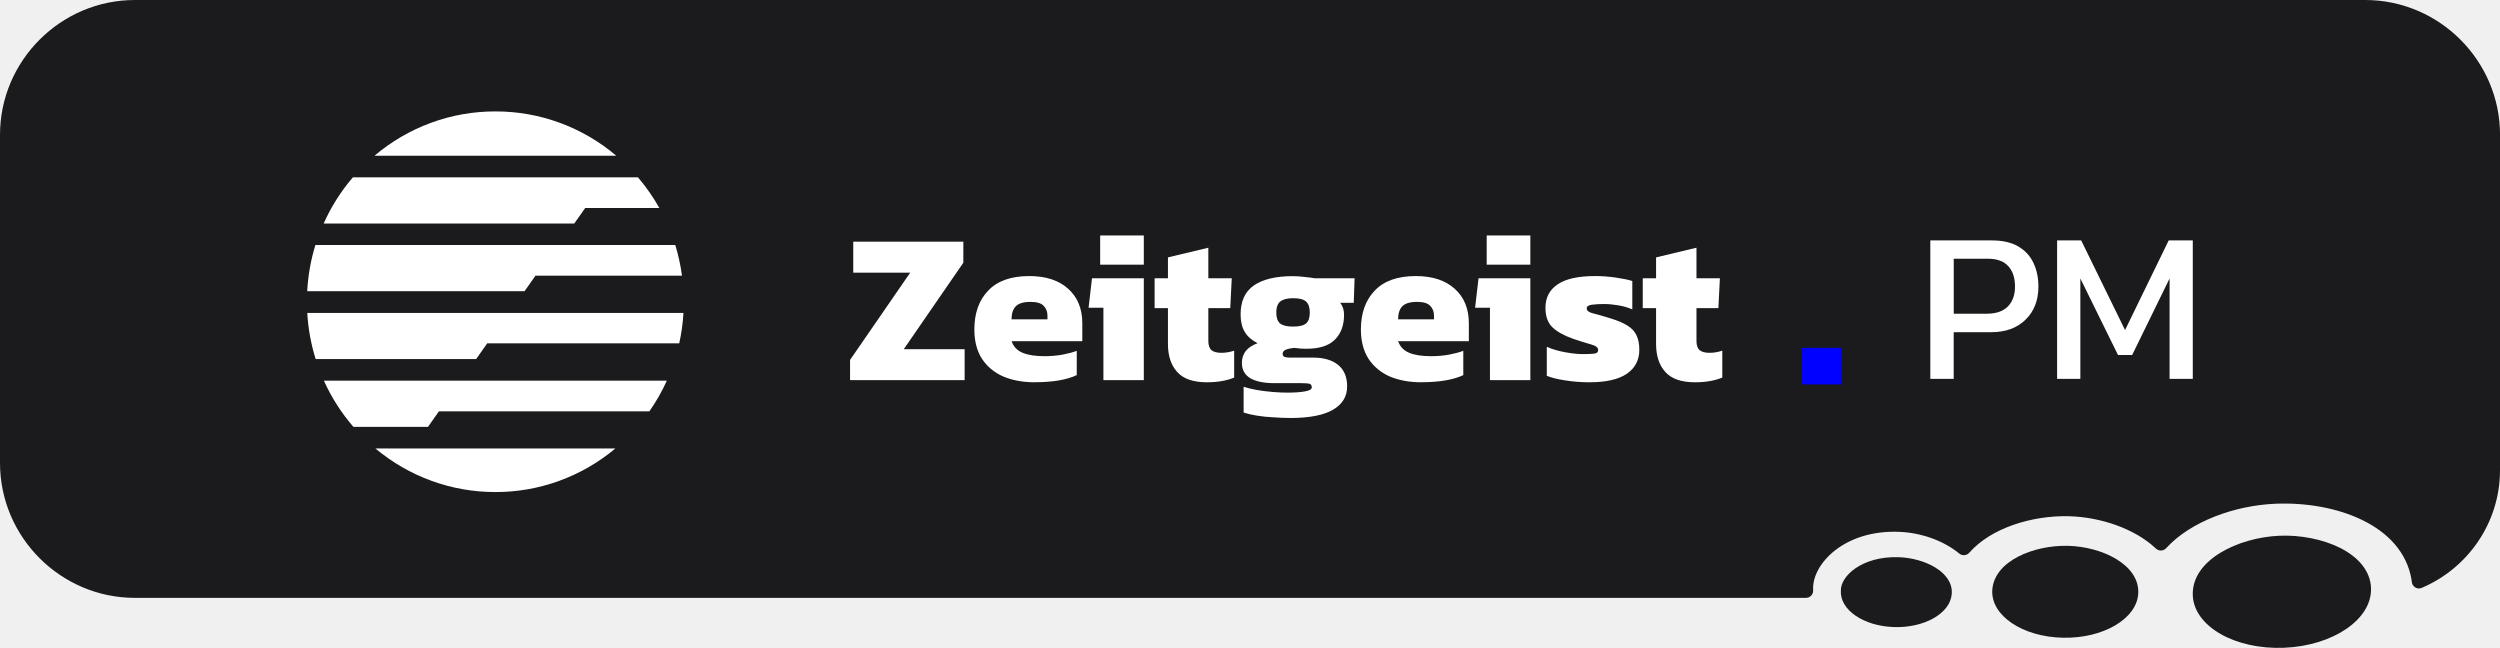
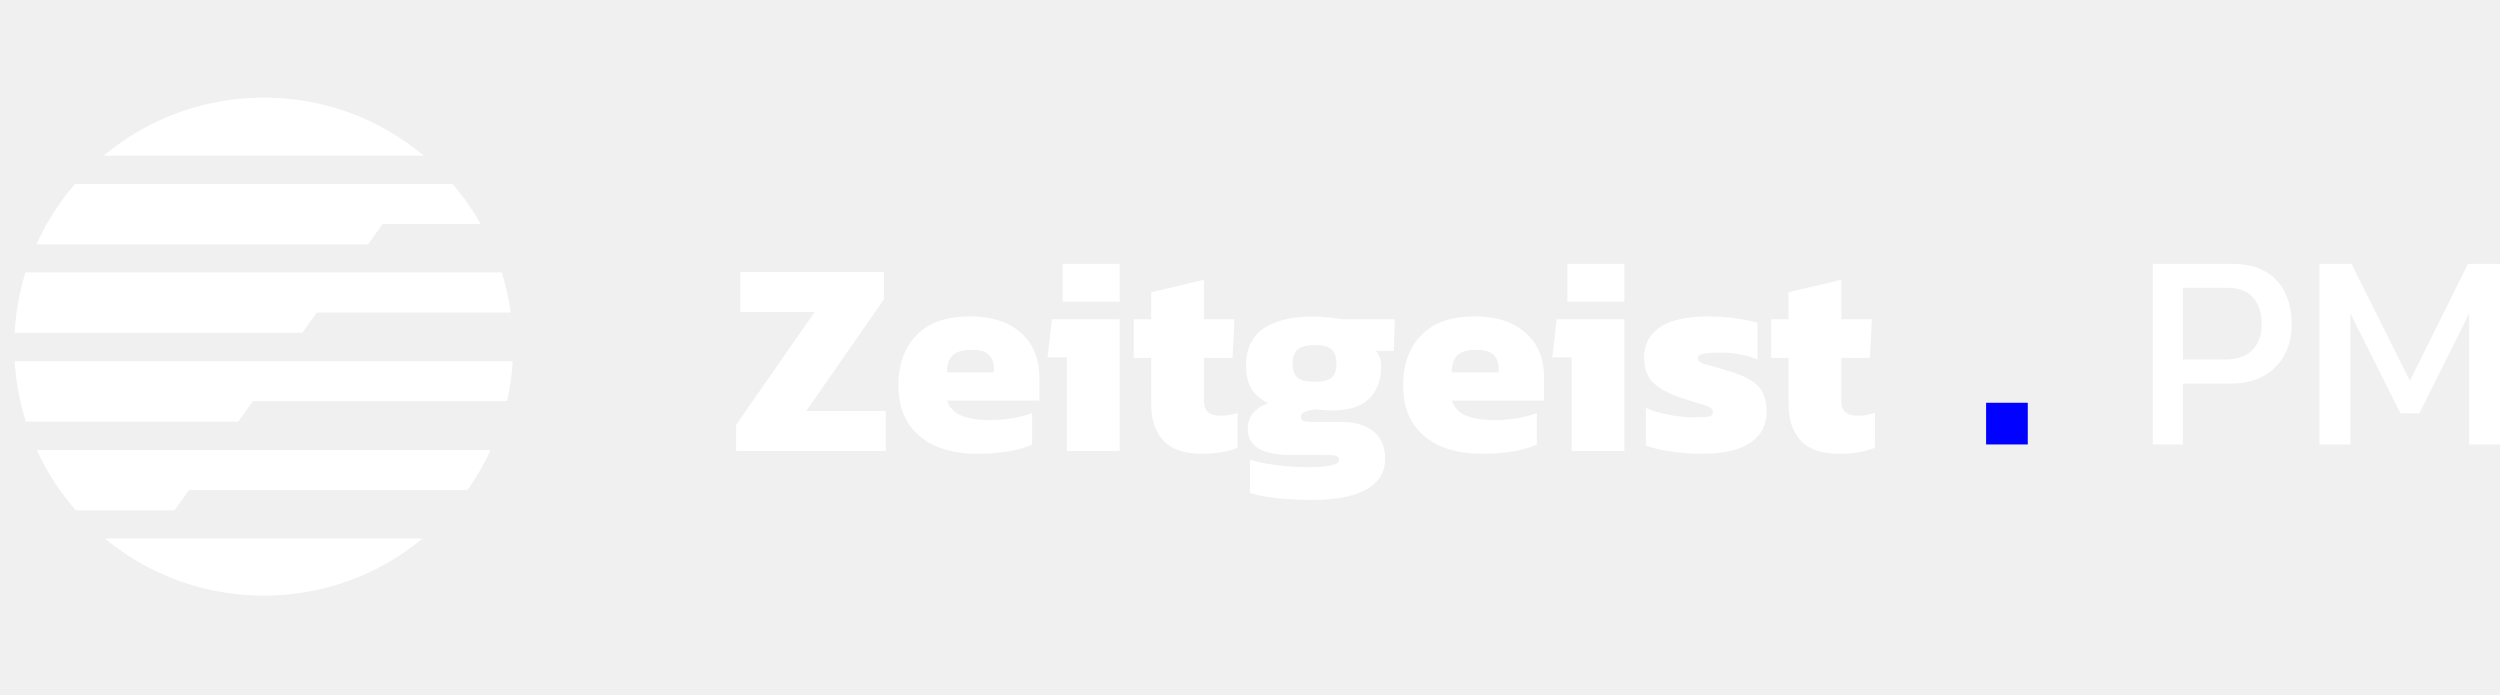
- <svg xmlns="http://www.w3.org/2000/svg" id="Layer_1" data-name="Layer 1" viewBox="0 0 562.55 145.79">
-   <defs>
-     <style>
-       .cls-1, .cls-2 {
-         fill: none;
-       }
- 
-       .cls-3 {
-         fill: #0001fe;
-       }
- 
-       .cls-4 {
-         fill: #fff;
-       }
- 
-       .cls-5, .cls-6 {
-         fill: #1b1b1d;
-       }
- 
-       .cls-6 {
-         fill-rule: evenodd;
-       }
- 
-       .cls-2 {
-         clip-path: url(#clippath);
-       }
-     </style>
-     <clipPath id="clippath">
-       <rect class="cls-1" x="69.14" y="25.07" width="84.65" height="85.65" />
-     </clipPath>
-   </defs>
-   <g>
-     <path class="cls-5" d="m562.55,30.36v75.44c0,11.89-7.31,22.14-17.66,26.5-1.04.44-2.15-.35-2.21-1.49,0-.15-.02-.3-.05-.44-2.11-12.29-17.08-17.58-30.62-17.02-9.11.38-19.08,3.97-24.58,10-.61.67-1.64.71-2.31.08-4.73-4.46-12.39-7.07-19.56-7.27-8.26-.21-17.55,2.63-22.43,8.21-.59.67-1.58.75-2.27.18-3.54-2.93-8.63-4.67-13.39-4.87-12.52-.56-19.71,7.32-19.48,12.91,0,.11,0,.23,0,.34,0,.89-.72,1.6-1.61,1.6H30.36c-16.7,0-30.36-13.66-30.36-30.36V30.36C0,13.66,13.66,0,30.36,0h501.84c16.7,0,30.36,13.66,30.36,30.36Z" />
-     <g>
-       <path class="cls-6" d="m533.52,132.32c.29,6.97-8.45,12.98-19.52,13.44-11.08.46-20.29-4.81-20.58-11.78-.33-8,10.26-13.05,19.54-13.43,9.16-.38,20.23,3.74,20.57,11.77Z" />
-       <path class="cls-6" d="m481.15,133.54c-.32,5.72-7.93,10.17-17,9.96-9.08-.2-16.17-5-15.85-10.71.43-6.62,9.39-10.14,17.01-9.97,7.66.18,16.17,4.23,15.84,10.72Z" />
-       <path class="cls-6" d="m439.18,133.66c-.32,4.34-6.15,7.68-13.04,7.44-6.84-.23-12.14-3.88-11.91-8.16-.13-3.24,4.69-7.84,13.03-7.56,5.81.19,12.33,3.36,11.92,8.29Z" />
+ <svg xmlns="http://www.w3.org/2000/svg" width="180px" height="50px" viewBox="0 0 180 50" version="1.1">
+   <g id="zeitgeist" stroke="none" stroke-width="1" fill="none" fill-rule="evenodd">
+     <g id="Group" transform="translate(1, 7)">
+       <path d="M52,25.474 L52,23.591 L57.657,15.464 L52.301,15.464 L52.301,12.579 L62.65,12.579 L62.65,14.541 L57.051,22.59 L62.771,22.59 L62.771,25.474 L52,25.474 Z M69.363,25.673 C68.244,25.673 67.254,25.491 66.393,25.131 C65.545,24.758 64.876,24.204 64.392,23.471 C63.92,22.739 63.686,21.828 63.686,20.748 C63.686,19.242 64.116,18.038 64.981,17.144 C65.841,16.238 67.128,15.782 68.841,15.782 C70.404,15.782 71.624,16.176 72.501,16.962 C73.391,17.748 73.834,18.824 73.834,20.185 L73.834,21.845 L67.187,21.845 C67.362,22.354 67.705,22.714 68.219,22.925 C68.733,23.14 69.426,23.244 70.299,23.244 C70.851,23.244 71.402,23.198 71.958,23.103 C72.522,22.995 72.973,22.875 73.312,22.743 L73.312,25.007 C72.367,25.445 71.055,25.669 69.372,25.669 L69.363,25.673 Z M67.183,19.809 L70.558,19.809 L70.558,19.47 C70.558,19.097 70.437,18.791 70.195,18.547 C69.965,18.307 69.556,18.187 68.962,18.187 C68.302,18.187 67.838,18.327 67.567,18.609 C67.312,18.878 67.183,19.275 67.183,19.809 Z M75.513,14.723 L75.513,12 L79.616,12 L79.616,14.723 L75.513,14.723 Z M75.818,25.474 L75.818,18.729 L74.423,18.729 L74.745,15.985 L79.616,15.985 L79.616,25.474 L75.818,25.474 Z M85.545,25.673 C84.266,25.673 83.334,25.354 82.754,24.713 C82.173,24.071 81.885,23.206 81.885,22.11 L81.885,18.766 L80.631,18.766 L80.631,15.985 L81.885,15.985 L81.885,14.044 L85.682,13.142 L85.682,15.985 L87.884,15.985 L87.742,18.766 L85.682,18.766 L85.682,21.828 C85.682,22.23 85.783,22.515 85.987,22.689 C86.188,22.851 86.501,22.929 86.919,22.929 C87.312,22.929 87.709,22.863 88.11,22.731 L88.11,25.234 C87.395,25.528 86.539,25.673 85.545,25.673 Z M93.324,28.996 C92.852,28.996 92.342,28.975 91.786,28.934 C91.235,28.909 90.708,28.855 90.211,28.772 C89.727,28.694 89.321,28.599 89,28.491 L89,26.091 C89.363,26.211 89.781,26.31 90.253,26.393 C90.738,26.472 91.231,26.534 91.728,26.575 C92.225,26.616 92.685,26.637 93.102,26.637 C93.817,26.637 94.377,26.596 94.782,26.517 C95.2,26.451 95.409,26.323 95.409,26.136 C95.409,25.975 95.342,25.867 95.208,25.818 C95.074,25.776 94.815,25.756 94.439,25.756 L91.912,25.756 C90.93,25.756 90.165,25.602 89.626,25.296 C89.1,24.978 88.837,24.502 88.837,23.877 C88.837,22.995 89.33,22.383 90.312,22.035 C89.76,21.754 89.355,21.402 89.1,20.976 C88.845,20.55 88.716,20.008 88.716,19.354 C88.716,18.125 89.133,17.227 89.969,16.651 C90.817,16.076 92.037,15.791 93.629,15.791 C93.967,15.791 94.343,15.815 94.761,15.869 C95.179,15.911 95.484,15.948 95.672,15.989 L99.432,15.989 L99.353,18.269 L98.078,18.269 C98.321,18.576 98.442,18.948 98.442,19.391 C98.442,20.363 98.153,21.137 97.573,21.713 C97.009,22.271 96.11,22.553 94.886,22.553 C94.711,22.553 94.523,22.544 94.322,22.532 C94.122,22.507 93.93,22.486 93.758,22.47 C93.462,22.495 93.207,22.548 92.99,22.631 C92.772,22.71 92.668,22.846 92.668,23.033 C92.668,23.165 92.731,23.26 92.852,23.314 C92.973,23.355 93.14,23.376 93.357,23.376 L95.559,23.376 C96.541,23.376 97.318,23.604 97.882,24.055 C98.446,24.506 98.73,25.176 98.73,26.058 C98.73,26.993 98.291,27.713 97.418,28.218 C96.541,28.739 95.183,29 93.336,29 L93.324,28.996 Z M93.645,20.488 C94.239,20.488 94.648,20.388 94.878,20.185 C95.108,19.987 95.221,19.652 95.221,19.184 C95.221,18.716 95.108,18.377 94.878,18.162 C94.648,17.947 94.239,17.843 93.645,17.843 C93.094,17.843 92.689,17.951 92.434,18.162 C92.192,18.361 92.07,18.704 92.07,19.184 C92.07,19.639 92.183,19.97 92.413,20.185 C92.655,20.384 93.065,20.488 93.645,20.488 Z M105.703,25.673 C104.583,25.673 103.593,25.491 102.732,25.131 C101.884,24.758 101.216,24.204 100.731,23.471 C100.259,22.739 100.025,21.828 100.025,20.748 C100.025,19.242 100.455,18.038 101.32,17.144 C102.181,16.238 103.468,15.782 105.181,15.782 C106.743,15.782 107.963,16.176 108.841,16.962 C109.73,17.748 110.173,18.824 110.173,20.185 L110.173,21.845 L103.526,21.845 C103.702,22.354 104.044,22.714 104.558,22.925 C105.068,23.14 105.766,23.244 106.639,23.244 C107.19,23.244 107.742,23.198 108.297,23.103 C108.861,22.995 109.313,22.875 109.651,22.743 L109.651,25.007 C108.707,25.445 107.395,25.669 105.711,25.669 L105.703,25.673 Z M103.522,19.809 L106.898,19.809 L106.898,19.47 C106.898,19.097 106.777,18.791 106.534,18.547 C106.305,18.307 105.895,18.187 105.302,18.187 C104.642,18.187 104.178,18.327 103.906,18.609 C103.652,18.878 103.522,19.275 103.522,19.809 Z M111.853,14.723 L111.853,12 L115.956,12 L115.956,14.723 L111.853,14.723 Z M112.158,25.474 L112.158,18.729 L110.762,18.729 L111.084,15.985 L115.956,15.985 L115.956,25.474 L112.158,25.474 Z M121.521,25.673 C120.698,25.673 119.925,25.611 119.198,25.491 C118.483,25.383 117.919,25.242 117.501,25.069 L117.501,22.366 C117.974,22.582 118.533,22.747 119.181,22.867 C119.841,22.987 120.401,23.049 120.856,23.049 C121.341,23.049 121.704,23.037 121.947,23.008 C122.202,22.983 122.331,22.867 122.331,22.668 C122.331,22.441 122.11,22.267 121.663,22.147 C121.22,22.027 120.66,21.853 119.983,21.626 C119.106,21.319 118.454,20.959 118.024,20.546 C117.593,20.132 117.376,19.532 117.376,18.745 C117.376,17.798 117.752,17.069 118.508,16.565 C119.26,16.043 120.447,15.782 122.064,15.782 C122.686,15.782 123.325,15.828 123.986,15.923 C124.646,16.018 125.164,16.122 125.54,16.242 L125.54,18.886 C125.134,18.712 124.692,18.584 124.207,18.505 C123.735,18.427 123.305,18.385 122.912,18.385 C122.481,18.385 122.097,18.406 121.759,18.447 C121.42,18.489 121.253,18.601 121.253,18.787 C121.253,19.002 121.441,19.155 121.817,19.246 C122.206,19.341 122.728,19.486 123.371,19.685 C124.098,19.9 124.667,20.132 125.068,20.384 C125.485,20.637 125.774,20.943 125.937,21.307 C126.112,21.667 126.2,22.114 126.2,22.648 C126.2,23.608 125.803,24.357 125.009,24.891 C124.228,25.412 123.062,25.673 121.512,25.673 L121.521,25.673 Z M131.435,25.673 C130.156,25.673 129.225,25.354 128.644,24.713 C128.063,24.071 127.775,23.206 127.775,22.11 L127.775,18.766 L126.522,18.766 L126.522,15.985 L127.775,15.985 L127.775,14.044 L131.573,13.142 L131.573,15.985 L133.774,15.985 L133.632,18.766 L131.573,18.766 L131.573,21.828 C131.573,22.23 131.673,22.515 131.878,22.689 C132.078,22.851 132.387,22.929 132.809,22.929 C133.198,22.929 133.599,22.863 134,22.731 L134,25.234 C133.286,25.528 132.429,25.673 131.435,25.673 Z" id="Shape" fill="#FFFFFF" fill-rule="nonzero" />
+       <polygon id="Path" fill="#0001FE" points="142 25 142 22 145 22 145 25" />
+       <g fill="#FFFFFF" fill-rule="nonzero" id="Shape">
+         <path d="M17.987,0.029 C13.773,0.021 9.69,1.503 6.463,4.207 L29.512,4.207 C26.284,1.499 22.201,0.021 17.987,0.029 Z M17.987,35.883 C22.163,35.891 26.208,34.439 29.423,31.776 L6.552,31.776 C9.771,34.439 13.816,35.891 17.992,35.883 L17.987,35.883 Z M26.543,9.13 L33.616,9.13 C33.031,8.104 32.353,7.137 31.578,6.241 L4.405,6.241 C3.27,7.547 2.334,9.013 1.622,10.591 L25.505,10.591 L26.547,9.13 L26.543,9.13 Z M17.814,19.009 L0.059,19.009 C0.144,20.487 0.415,21.947 0.86,23.358 L16.153,23.358 L17.208,21.876 L35.509,21.876 C35.72,20.934 35.856,19.976 35.911,19.009 L17.814,19.009 Z M21.808,15.501 L35.771,15.501 C35.64,14.521 35.424,13.559 35.132,12.613 L0.834,12.613 C0.394,14.023 0.136,15.484 0.055,16.962 L20.77,16.962 L21.808,15.501 Z M4.456,29.742 L11.567,29.742 L12.604,28.281 L32.663,28.281 C33.306,27.373 33.865,26.406 34.327,25.393 L1.643,25.393 C2.363,26.971 3.312,28.436 4.456,29.742 Z" />
+       </g>
+       <path d="M154.004,25 L154.004,12 L159.709,12 C160.691,12 161.497,12.188 162.134,12.563 C162.771,12.939 163.24,13.457 163.544,14.116 C163.848,14.763 164,15.501 164,16.336 C164,17.63 163.601,18.665 162.808,19.445 C162.027,20.226 160.967,20.618 159.627,20.618 L156.166,20.618 L156.166,25 L154,25 L154.004,25 Z M156.17,18.882 L159.232,18.882 C160.095,18.882 160.745,18.652 161.18,18.197 C161.616,17.738 161.838,17.121 161.838,16.34 C161.838,15.506 161.624,14.859 161.201,14.404 C160.79,13.945 160.165,13.719 159.331,13.719 L156.17,13.719 L156.17,18.886 L156.17,18.882 Z" id="Shape" fill="#FFFFFF" fill-rule="nonzero" />
+       <polygon id="Path" fill="#FFFFFF" points="166 25 166 12 168.308 12 172.511 20.418 176.692 12 179 12 179 25 176.777 25 176.777 15.572 173.192 22.759 171.834 22.759 168.227 15.572 168.227 25 166.004 25" />
    </g>
  </g>
-   <g>
-     <path class="cls-4" d="m191.28,85.54v-4.55l13.54-19.64h-12.82v-6.97h24.77v4.74l-13.4,19.45h13.69v6.97h-25.78Zm41.56.48c-2.68,0-5.05-.44-7.11-1.31-2.03-.9-3.63-2.24-4.79-4.01-1.13-1.77-1.69-3.97-1.69-6.58,0-3.64,1.03-6.55,3.1-8.71,2.06-2.19,5.14-3.29,9.24-3.29,3.74,0,6.66.95,8.76,2.85,2.13,1.9,3.19,4.5,3.19,7.79v4.01h-15.91c.42,1.23,1.24,2.1,2.47,2.61,1.23.52,2.89.77,4.98.77,1.32,0,2.64-.11,3.97-.34,1.35-.26,2.43-.55,3.24-.87v5.47c-2.26,1.06-5.4,1.6-9.43,1.6Zm-5.22-14.17h8.08v-.82c0-.9-.29-1.64-.87-2.23-.55-.58-1.53-.87-2.95-.87-1.58,0-2.69.34-3.34,1.02-.61.65-.92,1.61-.92,2.9Zm19.94-12.29v-6.58h9.82v6.58h-9.82Zm.73,25.98v-16.3h-3.34l.77-6.63h11.66v22.93h-9.09Zm23.28.48c-3.06,0-5.29-.77-6.68-2.32-1.39-1.55-2.08-3.64-2.08-6.29v-8.08h-3v-6.72h3v-4.69l9.09-2.18v6.87h5.27l-.34,6.72h-4.93v7.4c0,.97.24,1.66.73,2.08.48.39,1.23.58,2.23.58.94,0,1.89-.16,2.85-.48v6.05c-1.71.71-3.76,1.06-6.14,1.06Zm18.62,8.03c-1.13,0-2.35-.05-3.68-.15-1.32-.06-2.58-.19-3.77-.39-1.16-.19-2.13-.42-2.9-.68v-5.8c.87.29,1.87.53,3,.73,1.16.19,2.34.34,3.53.44,1.19.1,2.29.15,3.29.15,1.71,0,3.05-.1,4.02-.29,1-.16,1.5-.47,1.5-.92,0-.39-.16-.65-.48-.77-.32-.1-.94-.15-1.84-.15h-6.05c-2.35,0-4.18-.37-5.47-1.11-1.26-.77-1.89-1.92-1.89-3.43,0-2.13,1.18-3.61,3.53-4.45-1.32-.68-2.29-1.53-2.9-2.56-.61-1.03-.92-2.34-.92-3.92,0-2.97,1-5.14,3-6.53,2.03-1.39,4.95-2.08,8.76-2.08.81,0,1.71.06,2.71.19,1,.1,1.73.19,2.18.29h9l-.19,5.51h-3.05c.58.74.87,1.64.87,2.71,0,2.35-.69,4.22-2.08,5.61-1.35,1.35-3.5,2.03-6.43,2.03-.42,0-.87-.02-1.35-.05-.48-.06-.94-.11-1.35-.15-.71.06-1.32.19-1.84.39-.52.19-.77.52-.77.97,0,.32.15.55.44.68.29.1.69.15,1.21.15h5.27c2.35,0,4.21.55,5.56,1.64s2.03,2.71,2.03,4.84c0,2.26-1.05,4-3.14,5.22-2.1,1.26-5.35,1.89-9.77,1.89Zm.77-20.56c1.42,0,2.4-.24,2.95-.73.55-.48.82-1.29.82-2.42s-.27-1.95-.82-2.47c-.55-.52-1.53-.77-2.95-.77-1.32,0-2.29.26-2.9.77-.58.48-.87,1.31-.87,2.47,0,1.1.27,1.9.82,2.42.58.48,1.56.73,2.95.73Zm28.86,12.53c-2.68,0-5.05-.44-7.11-1.31-2.03-.9-3.63-2.24-4.79-4.01-1.13-1.77-1.69-3.97-1.69-6.58,0-3.64,1.03-6.55,3.1-8.71,2.06-2.19,5.14-3.29,9.24-3.29,3.74,0,6.66.95,8.76,2.85,2.13,1.9,3.19,4.5,3.19,7.79v4.01h-15.91c.42,1.23,1.24,2.1,2.47,2.61,1.22.52,2.89.77,4.98.77,1.32,0,2.64-.11,3.97-.34,1.35-.26,2.43-.55,3.24-.87v5.47c-2.26,1.06-5.4,1.6-9.43,1.6Zm-5.22-14.17h8.08v-.82c0-.9-.29-1.64-.87-2.23-.55-.58-1.53-.87-2.95-.87-1.58,0-2.69.34-3.34,1.02-.61.65-.92,1.61-.92,2.9Zm19.94-12.29v-6.58h9.82v6.58h-9.82Zm.73,25.98v-16.3h-3.34l.77-6.63h11.66v22.93h-9.09Zm22.41.48c-1.97,0-3.82-.15-5.56-.44-1.71-.26-3.06-.6-4.06-1.02v-6.53c1.13.52,2.47.92,4.02,1.21,1.58.29,2.92.44,4.01.44,1.16,0,2.03-.03,2.61-.1.61-.06.92-.34.92-.82,0-.55-.53-.97-1.6-1.26-1.06-.29-2.4-.71-4.02-1.26-2.1-.74-3.66-1.61-4.69-2.61-1.03-1-1.55-2.45-1.55-4.35,0-2.29.9-4.05,2.71-5.27,1.8-1.26,4.64-1.89,8.51-1.89,1.49,0,3.02.11,4.6.34,1.58.23,2.82.48,3.72.77v6.39c-.97-.42-2.03-.73-3.19-.92-1.13-.19-2.16-.29-3.1-.29-1.03,0-1.95.05-2.76.15-.81.1-1.21.37-1.21.82,0,.52.45.89,1.35,1.11.93.23,2.18.58,3.72,1.06,1.74.52,3.1,1.08,4.06,1.69,1,.61,1.69,1.35,2.08,2.23.42.87.63,1.95.63,3.24,0,2.32-.95,4.13-2.85,5.42-1.87,1.26-4.66,1.89-8.37,1.89Zm23.73,0c-3.06,0-5.29-.77-6.68-2.32-1.39-1.55-2.08-3.64-2.08-6.29v-8.08h-3v-6.72h3v-4.69l9.09-2.18v6.87h5.27l-.34,6.72h-4.93v7.4c0,.97.24,1.66.73,2.08.48.39,1.22.58,2.23.58.93,0,1.89-.16,2.85-.48v6.05c-1.71.71-3.76,1.06-6.14,1.06Z" />
-     <path class="cls-3" d="m405.33,86.5v-8.22h8.9v8.22h-8.9Z" />
-     <g class="cls-2">
-       <path class="cls-4" d="m111.47,25.07c-9.95-.02-19.59,3.52-27.21,9.98h54.42c-7.62-6.47-17.26-10-27.21-9.98h0Zm0,85.65c9.86.02,19.41-3.45,27-9.81h-54c7.6,6.36,17.15,9.83,27.01,9.81h0Zm20.2-63.91h16.7c-1.38-2.45-2.98-4.76-4.81-6.9h-64.16c-2.68,3.12-4.89,6.62-6.57,10.39h56.39l2.46-3.49Zm-20.61,23.6h-41.92c.2,3.53.84,7.02,1.89,10.39h36.11l2.49-3.54h43.21c.5-2.25.82-4.54.95-6.85h-42.73Zm9.43-8.38h32.97c-.31-2.34-.82-4.64-1.51-6.9h-80.98c-1.04,3.37-1.65,6.86-1.84,10.39h48.91l2.45-3.49Zm-40.97,34.02h16.79l2.45-3.49h47.36c1.52-2.17,2.84-4.48,3.93-6.9h-77.17c1.7,3.77,3.94,7.27,6.64,10.39h0Z" />
-     </g>
-     <path class="cls-4" d="m434.36,85.25v-31.15h13.88c2.39,0,4.35.45,5.9,1.35,1.55.9,2.69,2.14,3.43,3.72.74,1.55,1.11,3.32,1.11,5.32,0,3.1-.97,5.58-2.9,7.45-1.9,1.87-4.48,2.81-7.74,2.81h-8.42v10.5h-5.27Zm5.27-14.66h7.45c2.1,0,3.68-.55,4.74-1.64,1.06-1.1,1.6-2.58,1.6-4.45,0-2-.52-3.55-1.55-4.64-1-1.1-2.52-1.64-4.55-1.64h-7.69v12.38Z" />
-     <path class="cls-4" d="m462.89,85.25v-31.15h5.42l9.87,20.17,9.82-20.17h5.42v31.15h-5.22v-22.59l-8.42,17.22h-3.19l-8.47-17.22v22.59h-5.22Z" />
-   </g>
</svg>
